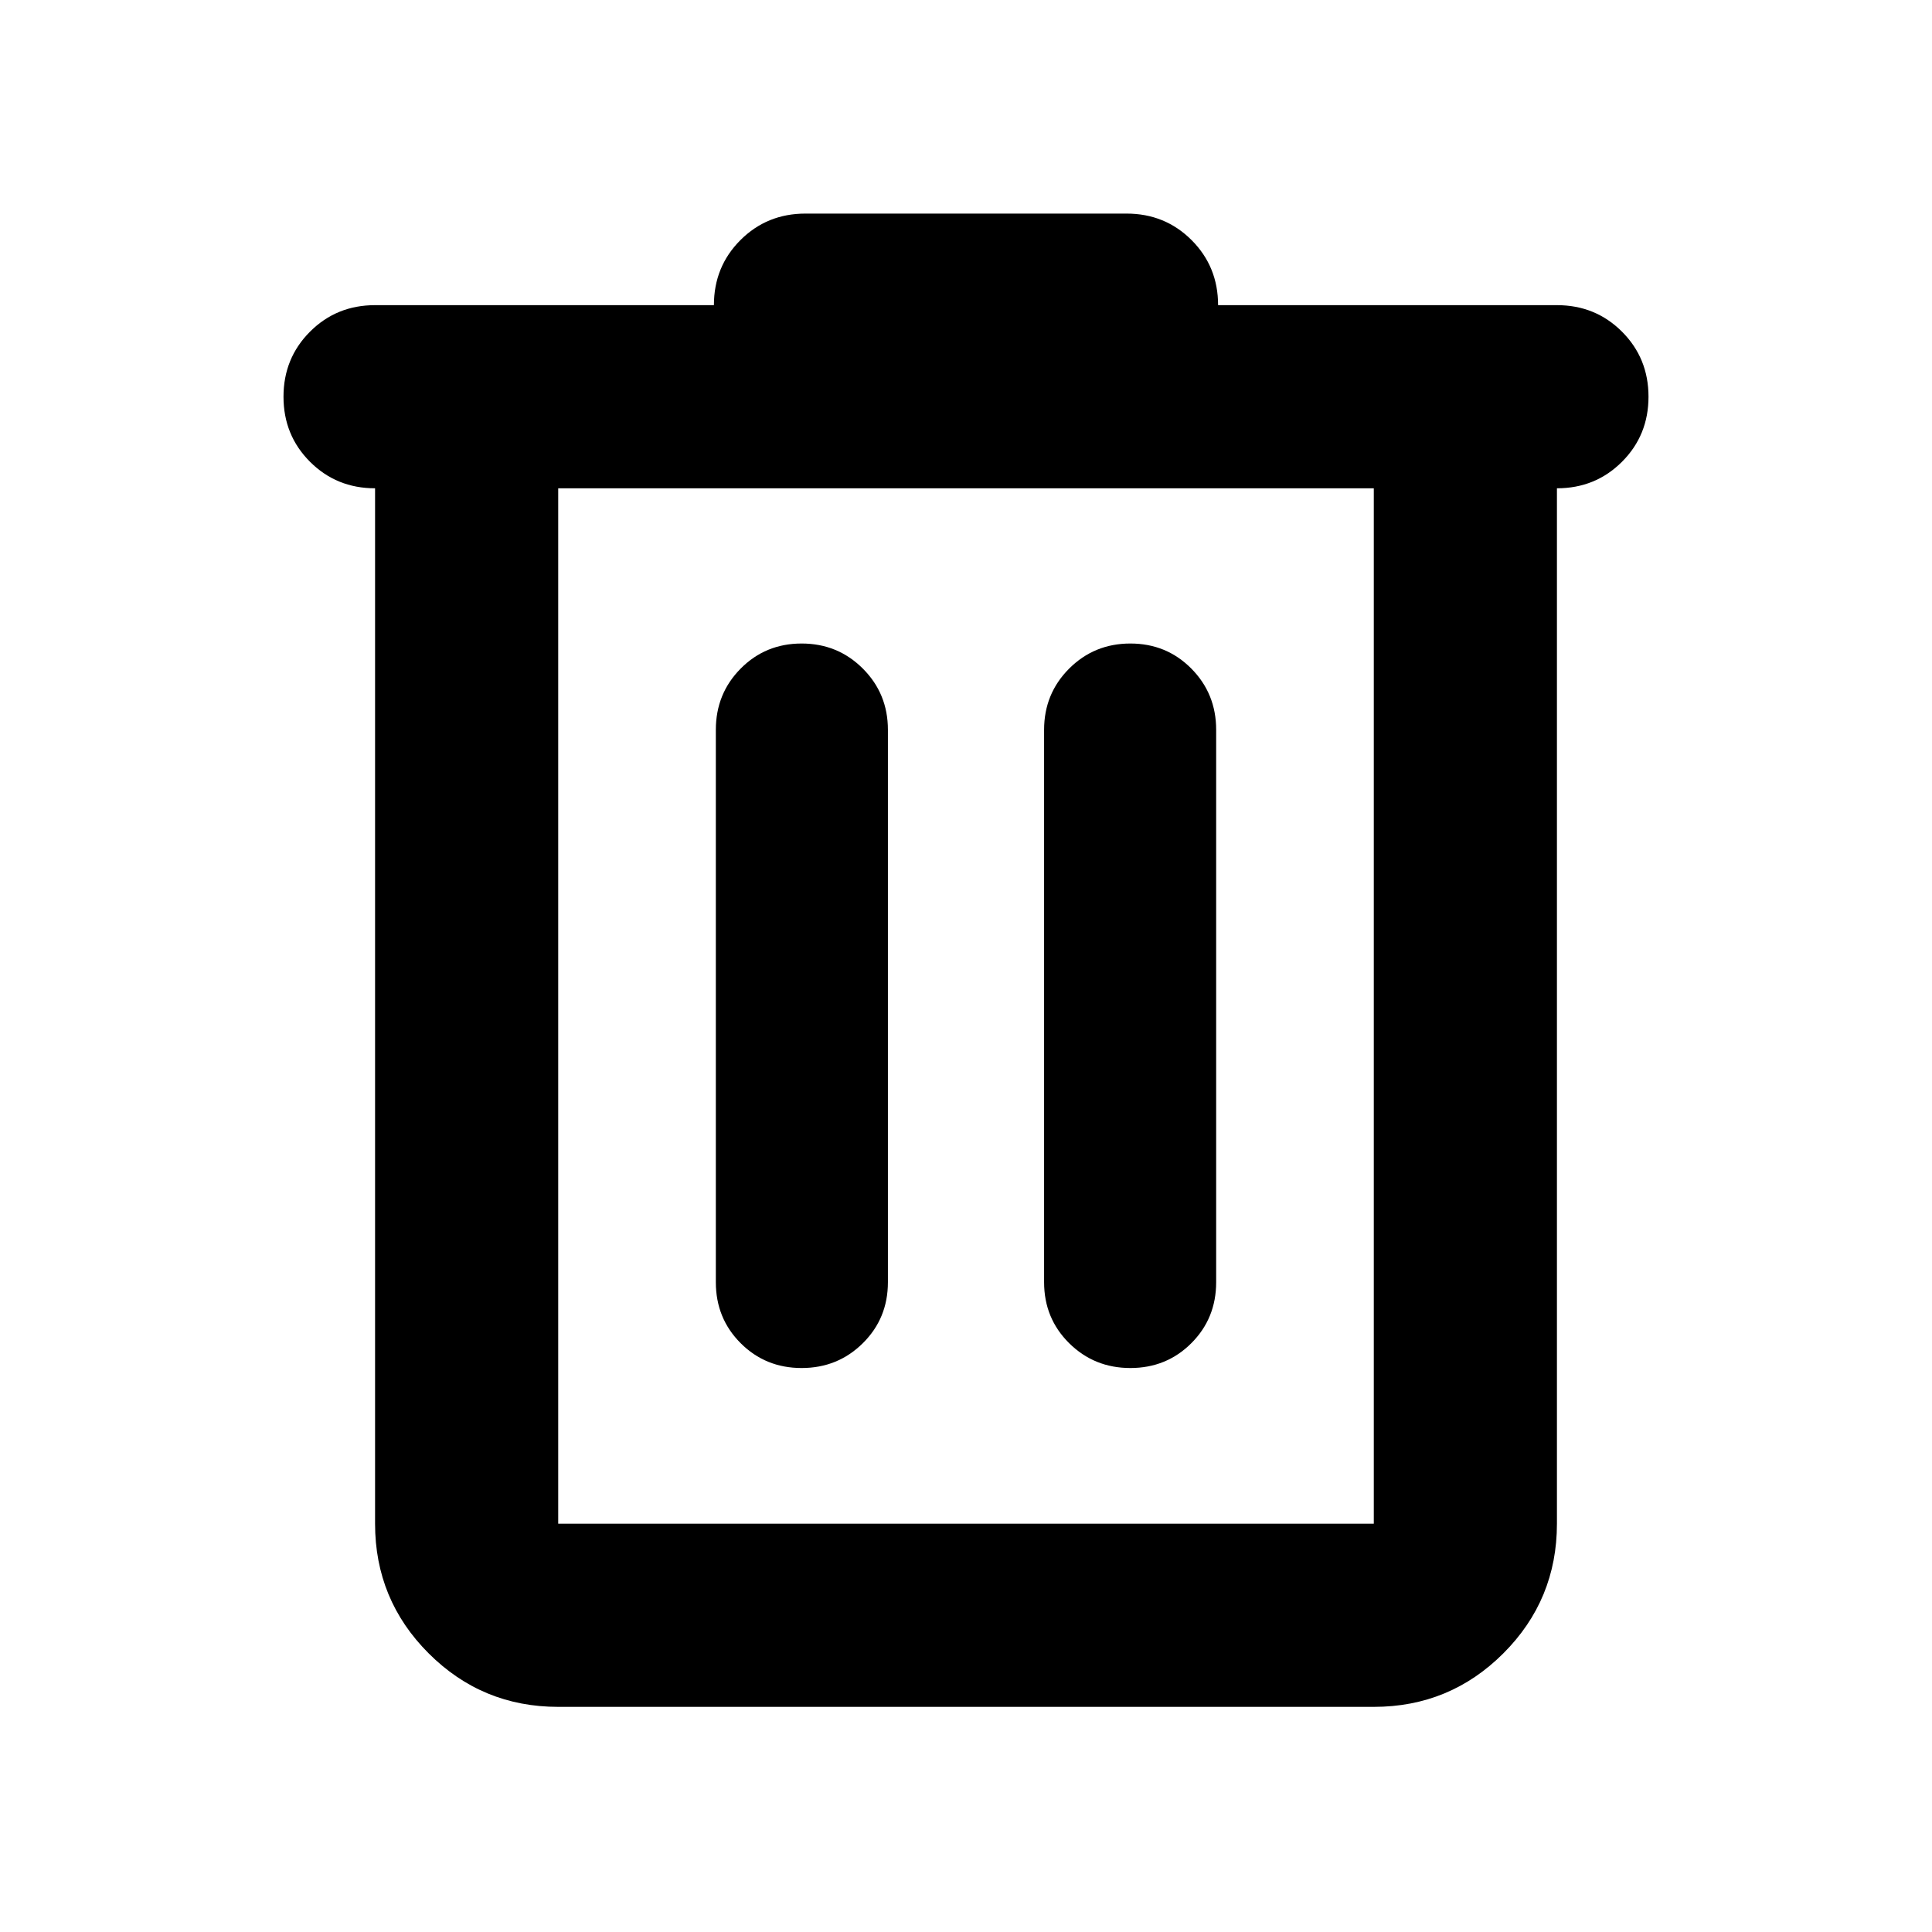
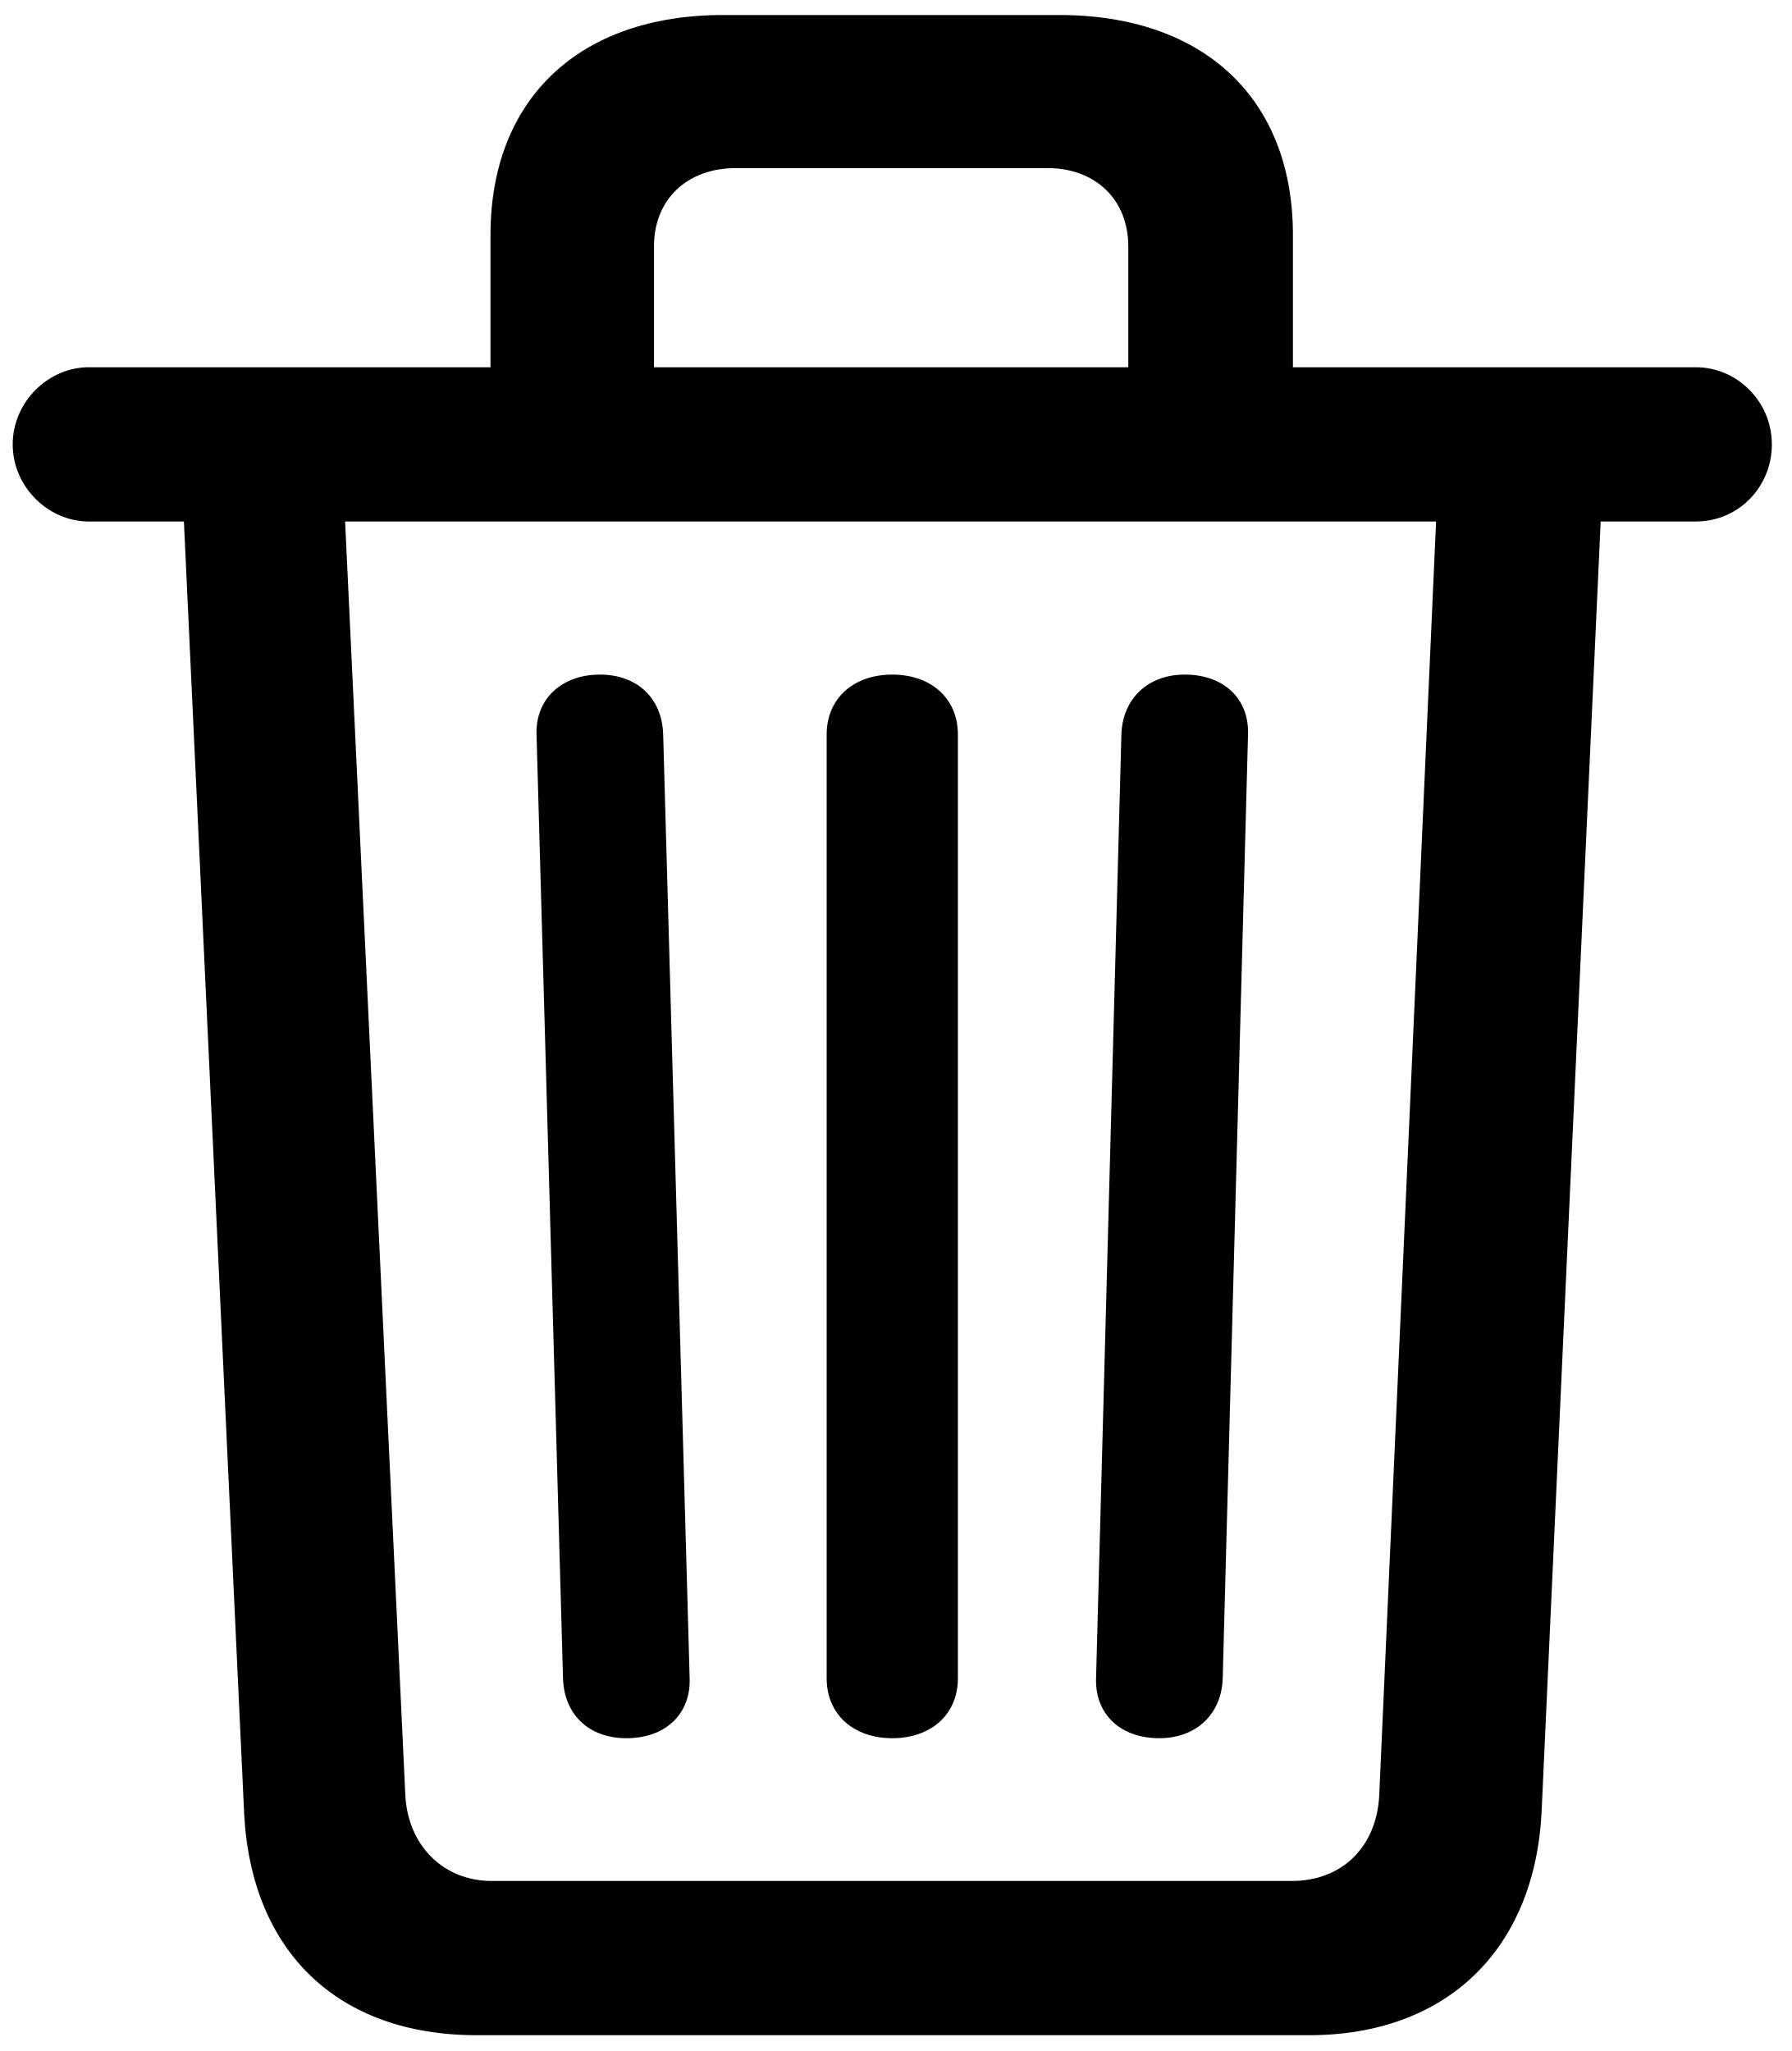
- <svg xmlns="http://www.w3.org/2000/svg" height="24" viewBox="0 -960 960 960" width="24">
-   <path d="M277.37-111.869q-37.783 0-64.392-26.609-26.609-26.609-26.609-64.392v-514.5q-19.152 0-32.326-13.173-13.174-13.174-13.174-32.327 0-19.152 13.174-32.326t32.326-13.174h168.37q0-19.152 13.174-32.326t32.326-13.174h159.522q19.152 0 32.326 13.174t13.174 32.326h168.37q19.152 0 32.326 13.174t13.174 32.326q0 19.153-13.174 32.327-13.174 13.173-32.326 13.173v514.5q0 37.783-26.609 64.392-26.609 26.609-64.392 26.609H277.37Zm0-605.501v514.5h405.26v-514.5H277.37Zm78.326 394.5q0 17.957 12.337 30.294t30.293 12.337q17.957 0 30.413-12.337 12.457-12.337 12.457-30.294v-274.5q0-17.956-12.457-30.413-12.456-12.456-30.413-12.456-17.956 0-30.293 12.456-12.337 12.457-12.337 30.413v274.5Zm163.108 0q0 17.957 12.457 30.294 12.456 12.337 30.413 12.337 17.956 0 30.293-12.337t12.337-30.294v-274.5q0-17.956-12.337-30.413-12.337-12.456-30.293-12.456-17.957 0-30.413 12.456-12.457 12.457-12.457 30.413v274.5ZM277.37-717.37v514.5-514.5Z" />
+ <svg xmlns="http://www.w3.org/2000/svg" width="100%" height="100%" viewBox="0 0 76 87" version="1.1" xml:space="preserve" style="fill-rule:evenodd;clip-rule:evenodd;stroke-linejoin:round;stroke-miterlimit:2;">
+   <g id="icon-delete">
+     <path d="M20.217,86.33L55.52,86.33C61.33,86.33 65.09,82.717 65.383,76.857L67.922,21.389L60.94,21.389L58.498,76.125C58.401,78.322 56.936,79.787 54.787,79.787L20.852,79.787C18.801,79.787 17.287,78.273 17.19,76.125L14.602,21.389L7.766,21.389L10.354,76.906C10.647,82.766 14.309,86.33 20.217,86.33ZM3.762,22.121L71.926,22.121C73.733,22.121 75.149,20.656 75.149,18.85C75.149,17.043 73.684,15.578 71.926,15.578L3.762,15.578C2.053,15.578 0.539,17.043 0.539,18.85C0.539,20.656 2.053,22.121 3.762,22.121ZM20.803,18.654L27.737,18.654L27.737,10.451C27.737,8.449 29.153,7.131 31.203,7.131L44.436,7.131C46.438,7.131 47.854,8.449 47.854,10.451L47.854,18.654L54.836,18.654L54.836,9.963C54.836,4.201 51.076,0.637 44.924,0.637L30.666,0.637C24.563,0.637 20.803,4.201 20.803,9.963L20.803,18.654ZM37.844,73.732C39.504,73.732 40.627,72.707 40.627,71.193L40.627,31.154C40.627,29.641 39.504,28.615 37.844,28.615C36.184,28.615 35.061,29.641 35.061,31.154L35.061,71.193C35.061,72.707 36.184,73.732 37.844,73.732ZM49.172,73.732C50.686,73.732 51.809,72.756 51.858,71.193L52.932,31.154C52.981,29.641 51.907,28.615 50.246,28.615C48.684,28.615 47.61,29.641 47.561,31.154L46.487,71.193C46.438,72.707 47.512,73.732 49.172,73.732ZM26.565,73.732C28.225,73.732 29.299,72.707 29.25,71.193L28.127,31.154C28.078,29.592 27.004,28.615 25.442,28.615C23.83,28.615 22.707,29.641 22.756,31.154L23.879,71.193C23.928,72.756 25.002,73.732 26.565,73.732Z" style="fill-rule:nonzero;" />
+   </g>
</svg>
